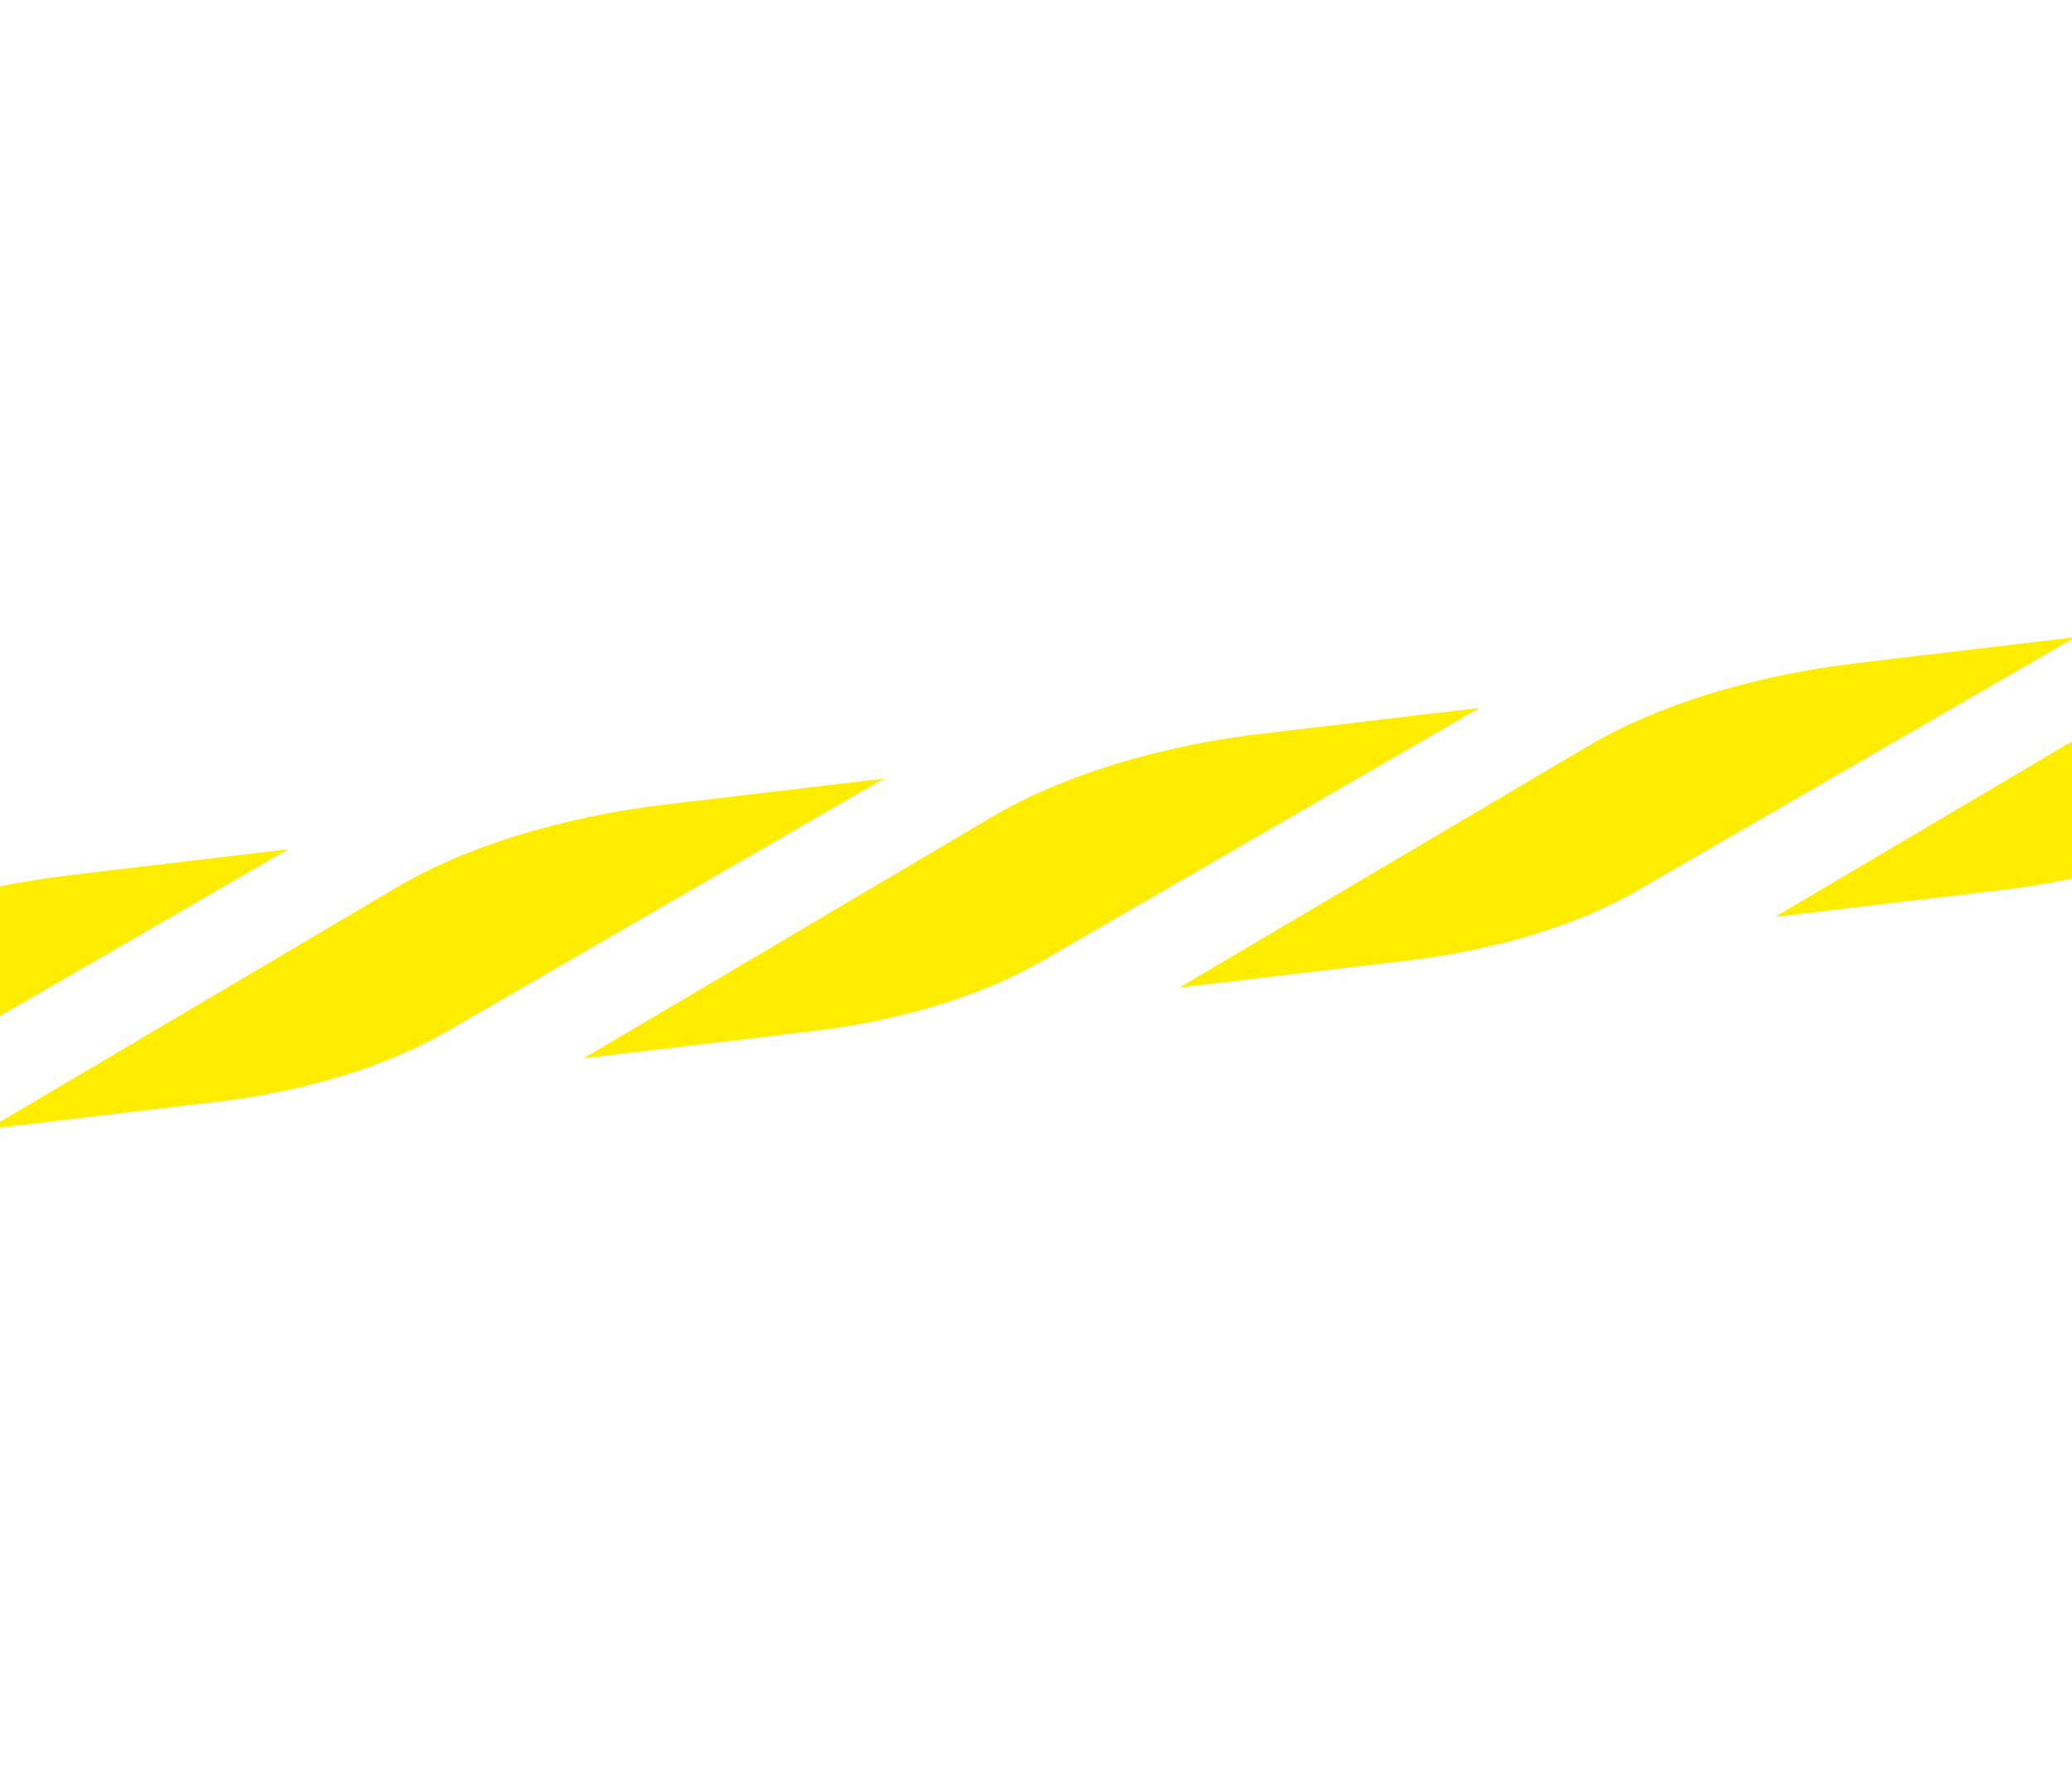
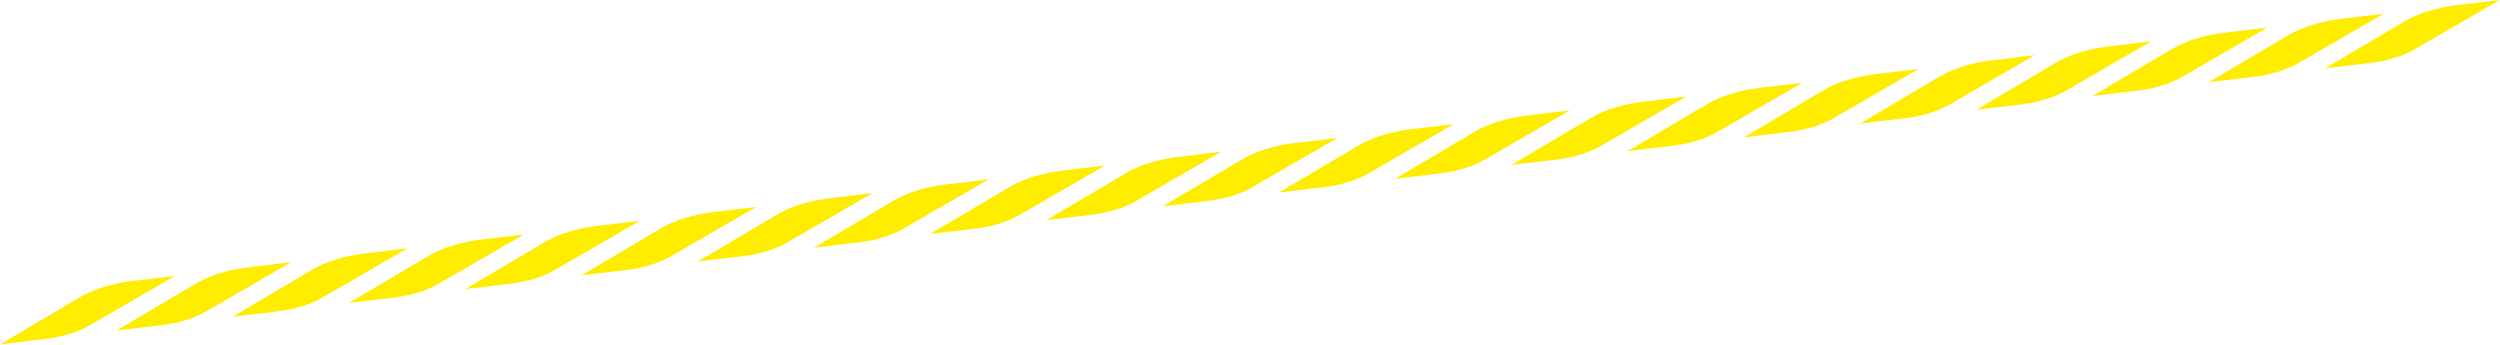
- <svg xmlns="http://www.w3.org/2000/svg" width="1440" height="1227" viewBox="0 0 1440 1227" fill="none">
-   <path d="M-3416.64 1159.83C-3457.64 1183.54 -3514.34 1200.83 -3574.69 1207.99L-3734.33 1226.94L-3450.15 1058.94C-3402.21 1030.6 -3335.07 1009.89 -3263.49 1001.4L-3111.63 983.375L-3416.64 1159.83ZM-2697.63 934.238L-2849.49 952.262C-2921.07 960.758 -2988.21 981.447 -3036.15 1009.8L-3320.34 1177.8L-3160.69 1158.85C-3100.34 1151.69 -3043.65 1134.41 -3002.64 1110.69L-2697.63 934.238ZM-2283.64 885.101L-2435.49 903.124C-2507.08 911.621 -2574.22 932.31 -2622.16 960.667L-2906.34 1128.66L-2746.69 1109.71C-2686.35 1102.55 -2629.65 1085.27 -2588.65 1061.55L-2283.64 885.101ZM-1869.64 835.964L-2021.5 853.987C-2093.08 862.483 -2160.22 883.172 -2208.16 911.53L-2492.34 1079.53L-2332.7 1060.58C-2272.35 1053.41 -2215.65 1036.13 -2174.65 1012.41L-1869.64 835.964ZM-1455.65 786.826L-1607.5 804.85C-1679.04 813.341 -1746.22 834.035 -1794.16 862.393L-2078.35 1030.39L-1918.7 1011.44C-1858.35 1004.28 -1801.66 986.994 -1760.65 963.277L-1455.65 786.826ZM-1041.65 737.689L-1193.51 755.713C-1265.05 764.204 -1332.19 784.893 -1380.17 813.256L-1664.35 981.251L-1504.71 962.303C-1444.36 955.14 -1387.66 937.857 -1346.66 914.139L-1041.65 737.689ZM-627.653 688.552L-779.509 706.576C-851.091 715.072 -918.232 735.761 -966.171 764.119L-1250.36 932.114L-1090.71 913.165C-1030.36 906.003 -973.666 888.72 -932.661 865.002L-627.653 688.552ZM-213.657 639.415L-365.513 657.439C-437.095 665.935 -504.236 686.624 -552.174 714.981L-836.359 882.977L-676.714 864.028C-616.365 856.866 -559.67 839.582 -518.664 815.865L-213.657 639.415ZM200.339 590.278L48.483 608.301C-23.099 616.798 -90.24 637.486 -138.178 665.844L-422.363 833.839L-262.718 814.891C-202.369 807.728 -145.674 790.445 -104.668 766.728L200.339 590.278ZM614.336 541.14L462.48 559.164C390.939 567.655 323.756 588.349 275.818 616.707L-8.367 784.702L151.279 765.754C211.628 758.591 268.322 741.308 309.328 717.591L614.336 541.14ZM1028.33 492.003L876.477 510.027C804.935 518.518 737.794 539.207 689.814 567.57L405.629 735.565L565.275 716.617C625.624 709.454 682.318 692.171 723.324 668.454L1028.33 492.003ZM1442.33 442.866L1290.47 460.89C1218.89 469.386 1151.75 490.075 1103.81 518.433L819.625 686.428L979.271 667.48C1039.62 660.317 1096.31 643.034 1137.32 619.316L1442.33 442.866ZM1856.32 393.729L1704.47 411.753C1632.89 420.249 1565.74 440.938 1517.81 469.296L1233.62 637.291L1393.27 618.342C1453.62 611.18 1510.31 593.896 1551.32 570.179L1856.32 393.729ZM2270.32 344.592L2118.46 362.615C2046.88 371.112 1979.74 391.801 1931.8 420.158L1647.62 588.154L1807.26 569.205C1867.61 562.042 1924.31 544.759 1965.31 521.042L2270.32 344.592ZM2684.32 295.454L2532.46 313.478C2460.92 321.969 2393.74 342.663 2345.8 371.021L2061.61 539.016L2221.26 520.068C2281.61 512.905 2338.3 495.622 2379.31 471.905L2684.32 295.454ZM3098.31 246.317L2946.46 264.341C2874.92 272.832 2807.77 293.521 2759.79 321.884L2475.61 489.879L2635.26 470.931C2695.6 463.768 2752.3 446.485 2793.3 422.768L3098.31 246.317ZM3512.31 197.18L3360.45 215.204C3288.87 223.7 3221.73 244.389 3173.79 272.747L2889.61 440.742L3049.25 421.794C3109.6 414.631 3166.3 397.348 3207.3 373.63L3512.31 197.18ZM3926.31 148.043L3774.45 166.067C3702.87 174.563 3635.73 195.252 3587.79 223.61L3303.6 391.605L3463.25 372.657C3523.6 365.494 3580.29 348.211 3621.3 324.493L3926.31 148.043ZM4340.3 98.906L4188.45 116.93C4116.86 125.426 4049.72 146.115 4001.78 174.473L3717.6 342.468L3877.24 323.519C3937.59 316.357 3994.29 299.073 4035.29 275.356L4340.3 98.906ZM4754.3 49.769L4602.44 67.792C4530.86 76.288 4463.72 96.978 4415.78 125.335L4131.59 293.33L4291.24 274.382C4351.59 267.219 4408.28 249.936 4449.29 226.219L4754.3 49.769ZM5168.29 0.631L5016.44 18.655C4944.9 27.146 4877.71 47.84 4829.78 76.198L4545.59 244.193L4705.24 225.245C4765.59 218.082 4822.28 200.799 4863.29 177.082L5168.29 0.631Z" fill="#FFED00" />
+ <svg xmlns="http://www.w3.org/2000/svg" width="8904" height="1227" viewBox="0 0 8904 1227" fill="none">
+   <path d="M318.551 1159.19C277.545 1182.91 220.851 1200.19 160.502 1207.36L0.856 1226.31L285.041 1058.31C332.982 1029.97 400.121 1009.26 471.703 1000.77L623.559 982.744L318.551 1159.19ZM1037.56 933.607L885.7 951.63C814.117 960.126 746.976 980.815 699.037 1009.17L414.853 1177.17L574.498 1158.22C634.847 1151.06 691.542 1133.77 732.547 1110.06L1037.56 933.607ZM1451.55 884.469L1299.7 902.493C1228.11 910.989 1160.97 931.678 1113.03 960.036L828.849 1128.03L988.494 1109.08C1048.84 1101.92 1105.54 1084.64 1146.54 1060.92L1451.55 884.469ZM1865.55 835.332L1713.69 853.356C1642.11 861.852 1574.97 882.541 1527.03 910.899L1242.85 1078.89L1402.49 1059.95C1462.84 1052.78 1519.53 1035.5 1560.54 1011.78L1865.55 835.332ZM2279.54 786.195L2127.69 804.219C2056.15 812.71 1988.96 833.404 1941.03 861.762L1656.84 1029.76L1816.49 1010.81C1876.84 1003.65 1933.53 986.363 1974.54 962.645L2279.54 786.195ZM2693.54 737.058L2541.68 755.082C2470.14 763.573 2403 784.262 2355.02 812.625L2070.84 980.62L2230.48 961.671C2290.83 954.509 2347.53 937.225 2388.53 913.508L2693.54 737.058ZM3107.54 687.921L2955.68 705.944C2884.1 714.441 2816.96 735.129 2769.02 763.487L2484.83 931.482L2644.48 912.534C2704.83 905.371 2761.52 888.088 2802.53 864.371L3107.54 687.921ZM3521.53 638.783L3369.68 656.807C3298.09 665.303 3230.95 685.992 3183.01 714.35L2898.83 882.345L3058.47 863.397C3118.82 856.234 3175.52 838.951 3216.52 815.234L3521.53 638.783ZM3935.53 589.646L3783.67 607.67C3712.09 616.166 3644.95 636.855 3597.01 665.213L3312.83 833.208L3472.47 814.26C3532.82 807.097 3589.52 789.814 3630.52 766.097L3935.53 589.646ZM4349.52 540.509L4197.67 558.533C4126.13 567.024 4058.95 587.718 4011.01 616.076L3726.82 784.071L3886.47 765.123C3946.82 757.96 4003.51 740.677 4044.52 716.959L4349.52 540.509ZM4763.52 491.372L4611.67 509.396C4540.12 517.887 4472.98 538.576 4425 566.939L4140.82 734.934L4300.46 715.985C4360.81 708.823 4417.51 691.54 4458.51 667.822L4763.52 491.372ZM5177.52 442.235L5025.66 460.258C4954.08 468.755 4886.94 489.443 4839 517.801L4554.81 685.797L4714.46 666.848C4774.81 659.685 4831.5 642.402 4872.51 618.685L5177.52 442.235ZM5591.51 393.098L5439.66 411.121C5368.08 419.617 5300.93 440.306 5253 468.664L4968.81 636.659L5128.46 617.711C5188.81 610.548 5245.5 593.265 5286.5 569.548L5591.51 393.098ZM6005.51 343.96L5853.65 361.984C5782.07 370.48 5714.93 391.169 5666.99 419.527L5382.81 587.522L5542.45 568.574C5602.8 561.411 5659.5 544.128 5700.5 520.411L6005.51 343.96ZM6419.51 294.823L6267.65 312.847C6196.11 321.338 6128.93 342.032 6080.99 370.39L5796.8 538.385L5956.45 519.437C6016.8 512.274 6073.49 494.991 6114.5 471.274L6419.51 294.823ZM6833.5 245.686L6681.65 263.71C6610.1 272.201 6542.96 292.89 6494.98 321.253L6210.8 489.248L6370.44 470.3C6430.79 463.137 6487.49 445.854 6528.49 422.136L6833.5 245.686ZM7247.5 196.549L7095.64 214.573C7024.06 223.069 6956.92 243.758 6908.98 272.116L6624.8 440.111L6784.44 421.162C6844.79 414 6901.49 396.716 6942.49 372.999L7247.5 196.549ZM7661.49 147.412L7509.64 165.435C7438.06 173.931 7370.91 194.62 7322.98 222.978L7038.79 390.973L7198.44 372.025C7258.79 364.862 7315.48 347.579 7356.49 323.862L7661.49 147.412ZM8075.49 98.274L7923.63 116.298C7852.05 124.794 7784.91 145.483 7736.97 173.841L7452.79 341.836L7612.43 322.888C7672.78 315.725 7729.48 298.442 7770.48 274.725L8075.49 98.274ZM8489.49 49.137L8337.63 67.161C8266.05 75.657 8198.91 96.346 8150.97 124.704L7866.78 292.699L8026.43 273.751C8086.78 266.588 8143.47 249.305 8184.48 225.588L8489.49 49.137ZM8903.48 5.63127e-05L8751.63 18.024C8680.09 26.515 8612.9 47.209 8564.96 75.567L8280.78 243.562L8440.43 224.614C8500.78 217.451 8557.47 200.168 8598.48 176.45L8903.48 5.63127e-05Z" fill="#FFED00" />
</svg>
